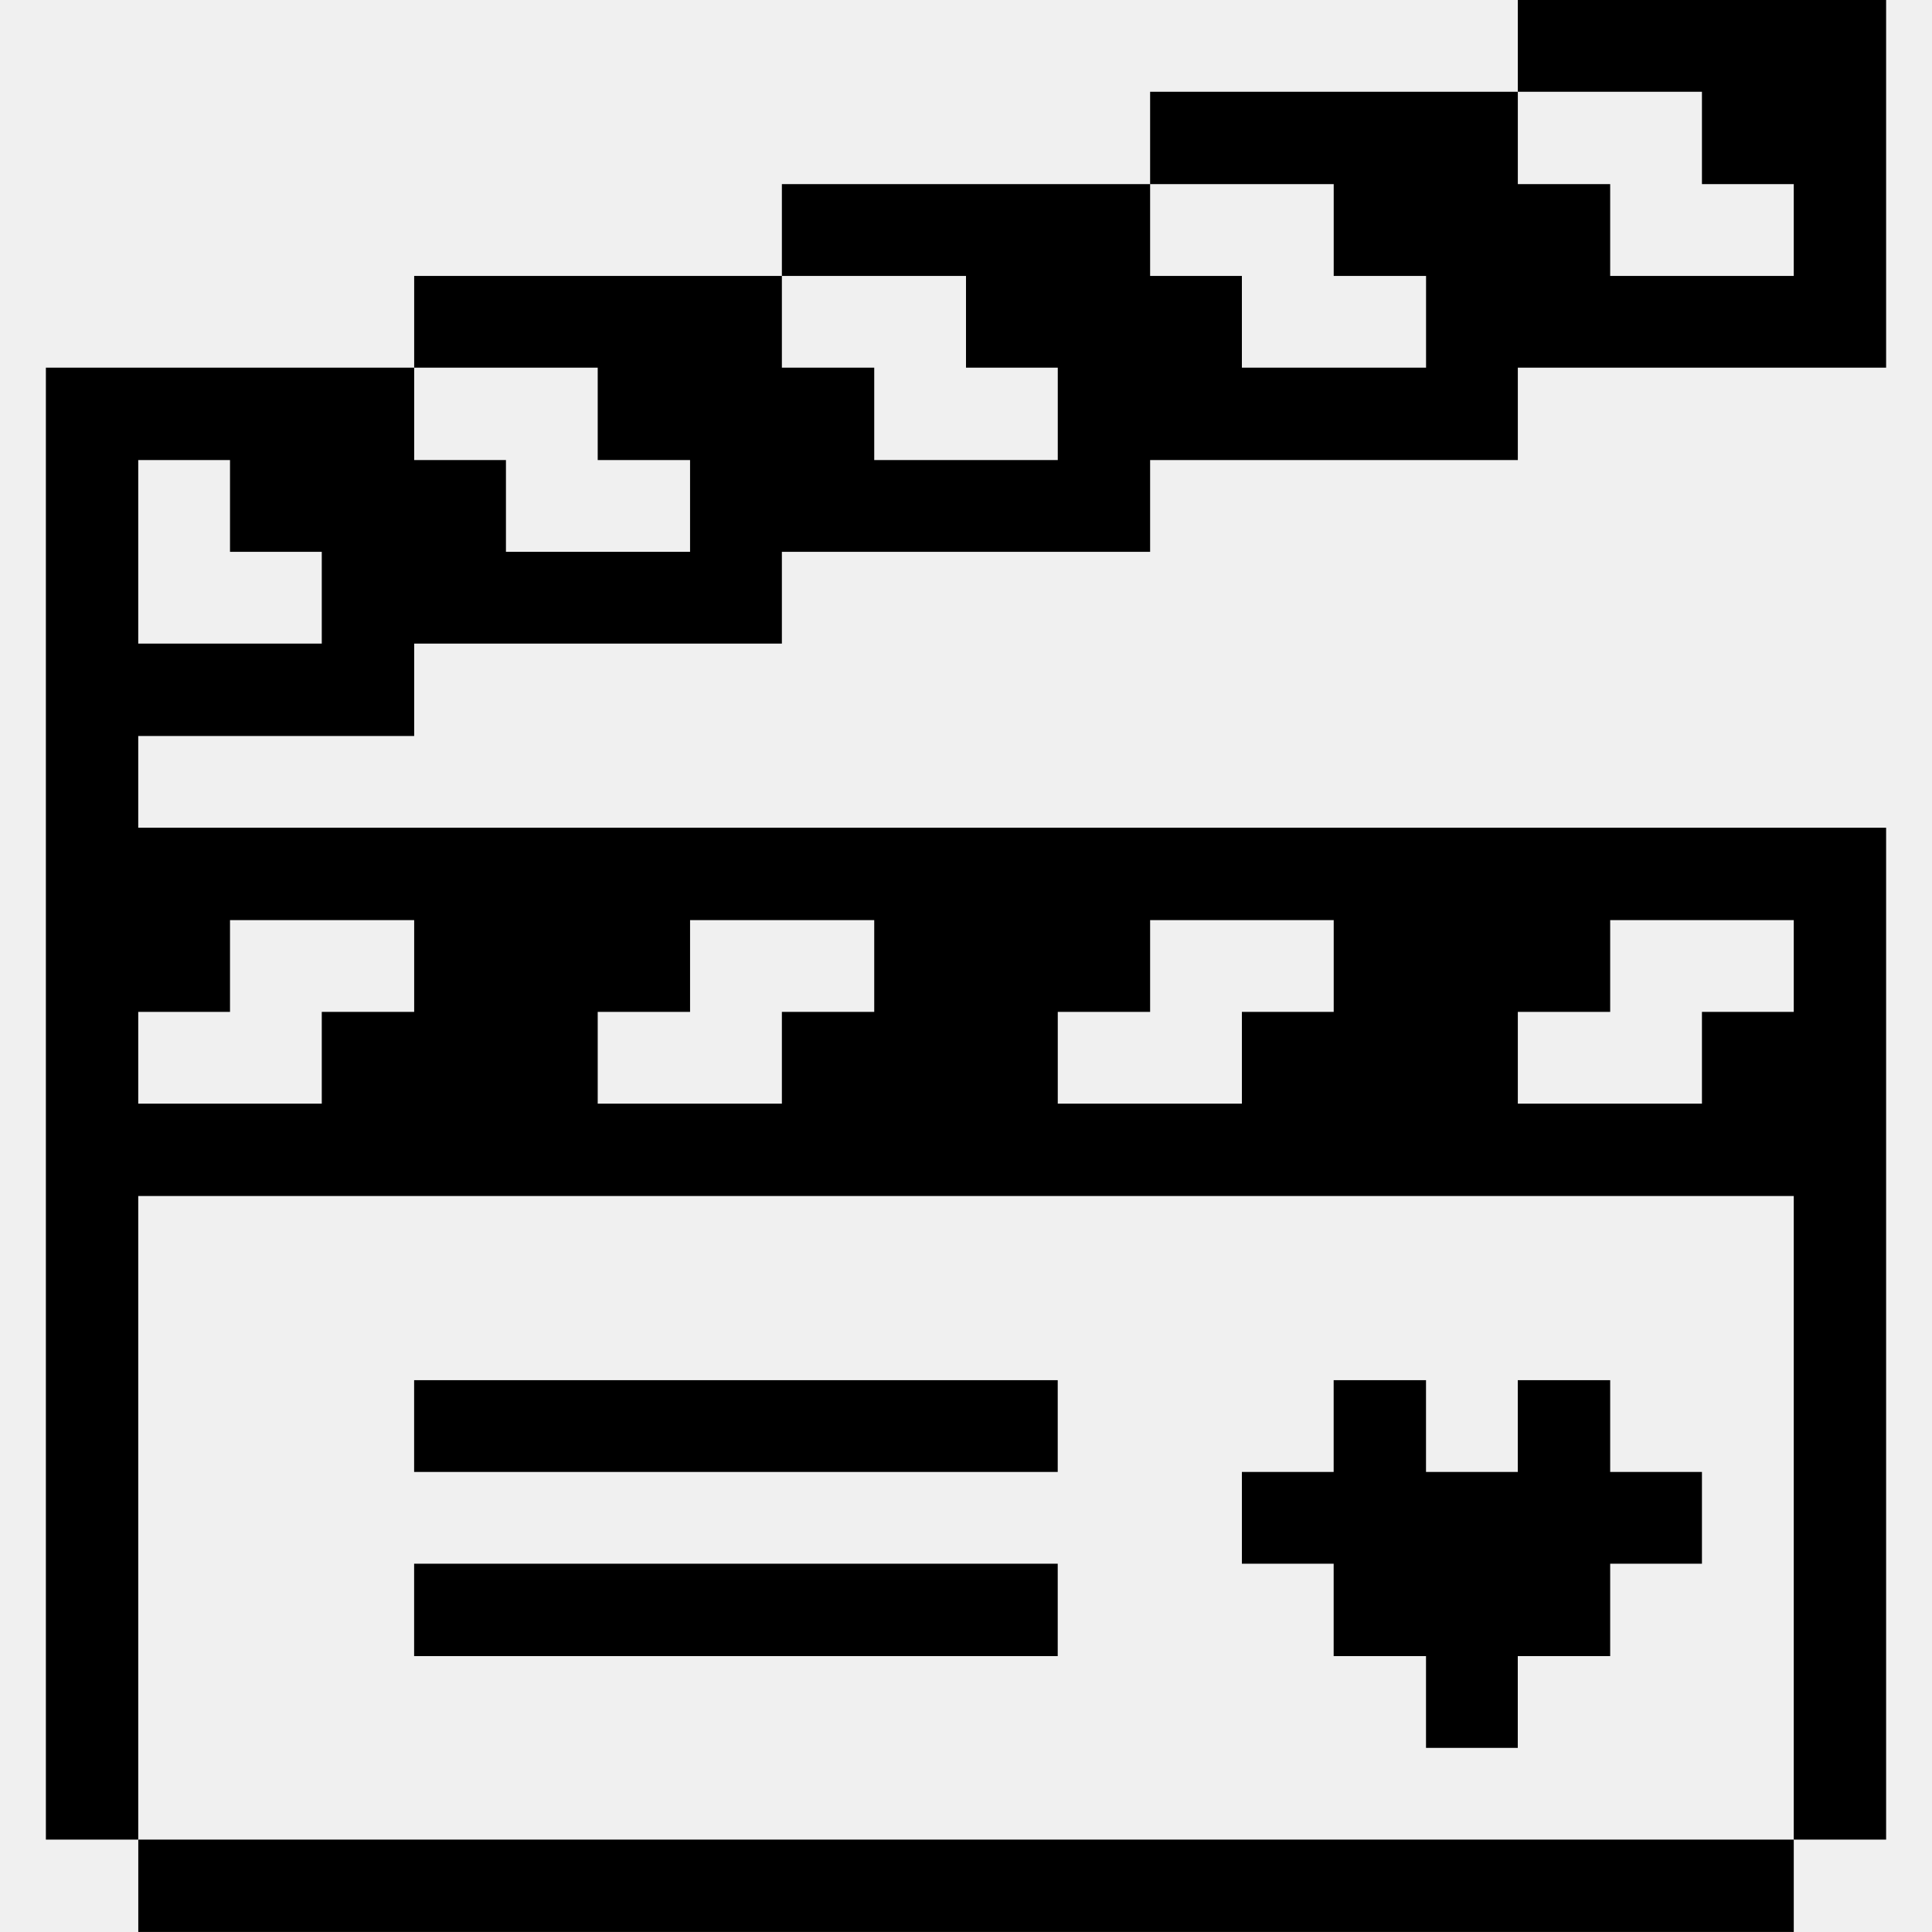
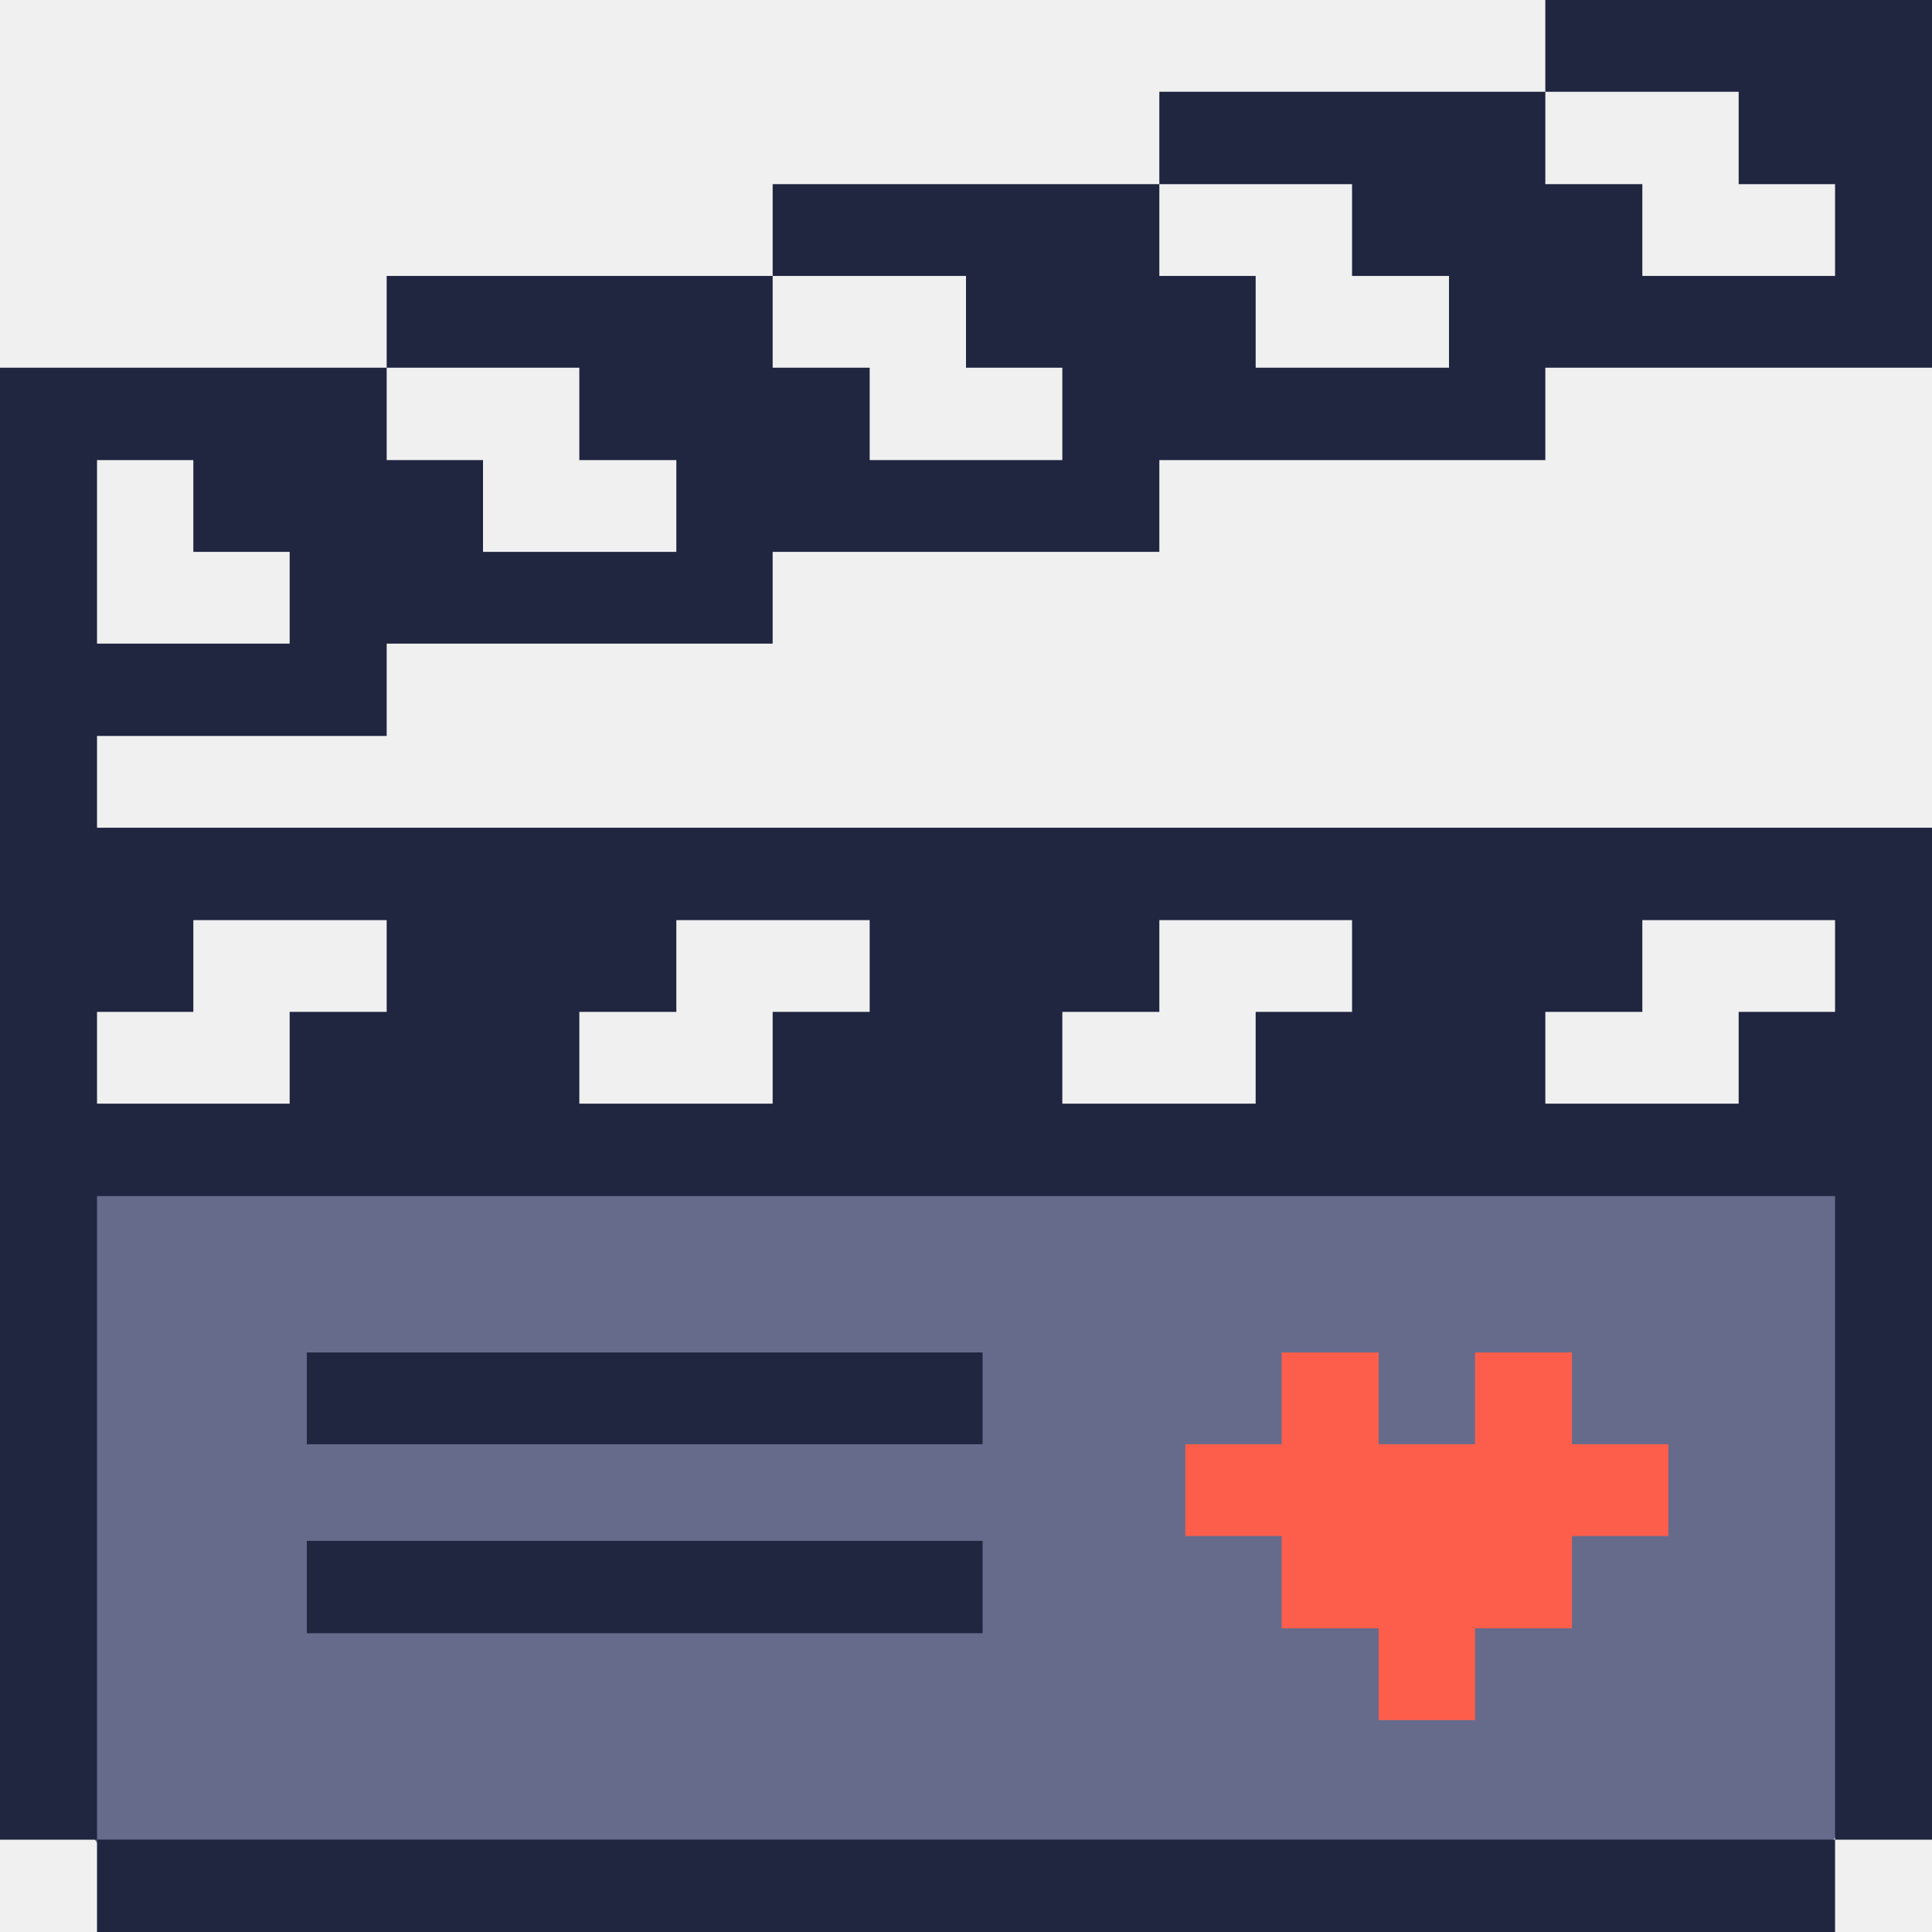
- <svg xmlns="http://www.w3.org/2000/svg" width="40" height="40" viewBox="0 0 40 40" fill="none">
-   <style>
-     path[fill]:not([fill='none']) { fill: currentColor !important; }
-     path[stroke]:not([stroke='none']) { stroke: currentColor !important; }
-   </style>
-   <g clip-path="url(#clip0_101_7885)">
-     <path d="M31.425 0V1.9H35.237V3.812H37.138V5.713H33.337V3.812H31.425V1.9H23.812V3.812H27.613V5.713H29.525V7.612H25.712V5.713H23.812V3.812H16.188V5.713H20V7.612H21.9V9.525H18.1V7.612H16.188V5.713H8.575V7.612H12.375V9.525H14.287V11.425H10.475V9.525H8.575V7.612H0.95V38.087H2.862V24.762H37.138V38.087H39.05V17.137H2.862V15.238H8.575V13.325H16.188V11.425H23.812V9.525H31.425V7.612H39.05V0H31.425ZM31.425 20.95H33.337V19.05H37.138V20.95H35.237V22.85H31.425V20.95ZM21.9 20.95H23.812V19.05H27.613V20.95H25.712V22.85H21.9V20.95ZM12.375 20.95H14.287V19.05H18.1V20.95H16.188V22.85H12.375V20.95ZM4.762 20.95V19.05H8.575V20.95H6.662V22.85H2.862V20.95H4.762ZM6.662 13.325H2.862V9.525H4.762V11.425H6.662V13.325Z" fill="#9EA2BA" />
-     <path d="M37.138 38.087H2.863V39.999H37.138V38.087Z" fill="#9EA2BA" />
-     <path d="M33.337 28.575H31.424V30.475H29.524V28.575H27.612V30.475H25.712V32.375H27.612V34.288H29.524V36.188H31.424V34.288H33.337V32.375H35.237V30.475H33.337V28.575Z" fill="#9EA2BA" />
-     <path d="M21.899 32.375H8.574V34.288H21.899V32.375Z" fill="#9EA2BA" />
-     <path d="M21.899 28.575H8.574V30.475H21.899V28.575Z" fill="#9EA2BA" />
-   </g>
-   <defs>
-     <clipPath id="clip0_101_7885">
-       <rect width="40" height="40" fill="white" />
-     </clipPath>
-   </defs>
+ <svg xmlns="http://www.w3.org/2000/svg" width="28" height="28" viewBox="0 0 28 28" fill="none">
+   <path d="M1.875 27.3L0.773 25.9L0.405 16.45L17.308 16.8L27.229 16.45L27.597 25.2L26.127 27.3H1.875Z" fill="#666B8C" />
+   <path d="M22.396 0V1.33H25.198V2.669H26.595V3.999H23.802V2.669H22.396V1.33H16.802V2.669H19.595V3.999H21V5.329H18.198V3.999H16.802V2.669H11.198V3.999H14V5.329H15.396V6.668H12.604V5.329H11.198V3.999H5.604V5.329H8.396V6.668H9.802V7.998H7V6.668H5.604V5.329H0V26.662H1.406V17.334H26.595V26.662H28V11.996H1.406V10.666H5.604V9.328H11.198V7.998H16.802V6.668H22.396V5.329H28V0H22.396ZM22.396 14.665H23.802V13.335H26.595V14.665H25.198V15.995H22.396V14.665ZM15.396 14.665H16.802V13.335H19.595V14.665H18.198V15.995H15.396V14.665ZM8.396 14.665H9.802V13.335H12.604V14.665H11.198V15.995H8.396V14.665ZM2.802 14.665V13.335H5.604V14.665H4.198V15.995H1.406V14.665H2.802ZM4.198 9.328H1.406V6.668H2.802V7.998H4.198V9.328Z" fill="#202540" />
+   <path d="M22.782 19.601H21.377V20.931H19.98V19.601H18.575V20.931H17.179V22.261H18.575V23.599H19.98V24.929H21.377V23.599H22.782V22.261H24.179V20.931H22.782V19.601Z" fill="#FD5E4B" />
+   <path d="M14.24 22.331H4.447V23.67H14.24V22.331Z" fill="#202540" />
+   <path d="M14.24 19.601H4.447V20.931H14.24V19.601Z" fill="#202540" />
+   <path d="M26.595 26.661H1.406V28H26.595V26.661Z" fill="#202540" />
</svg>
